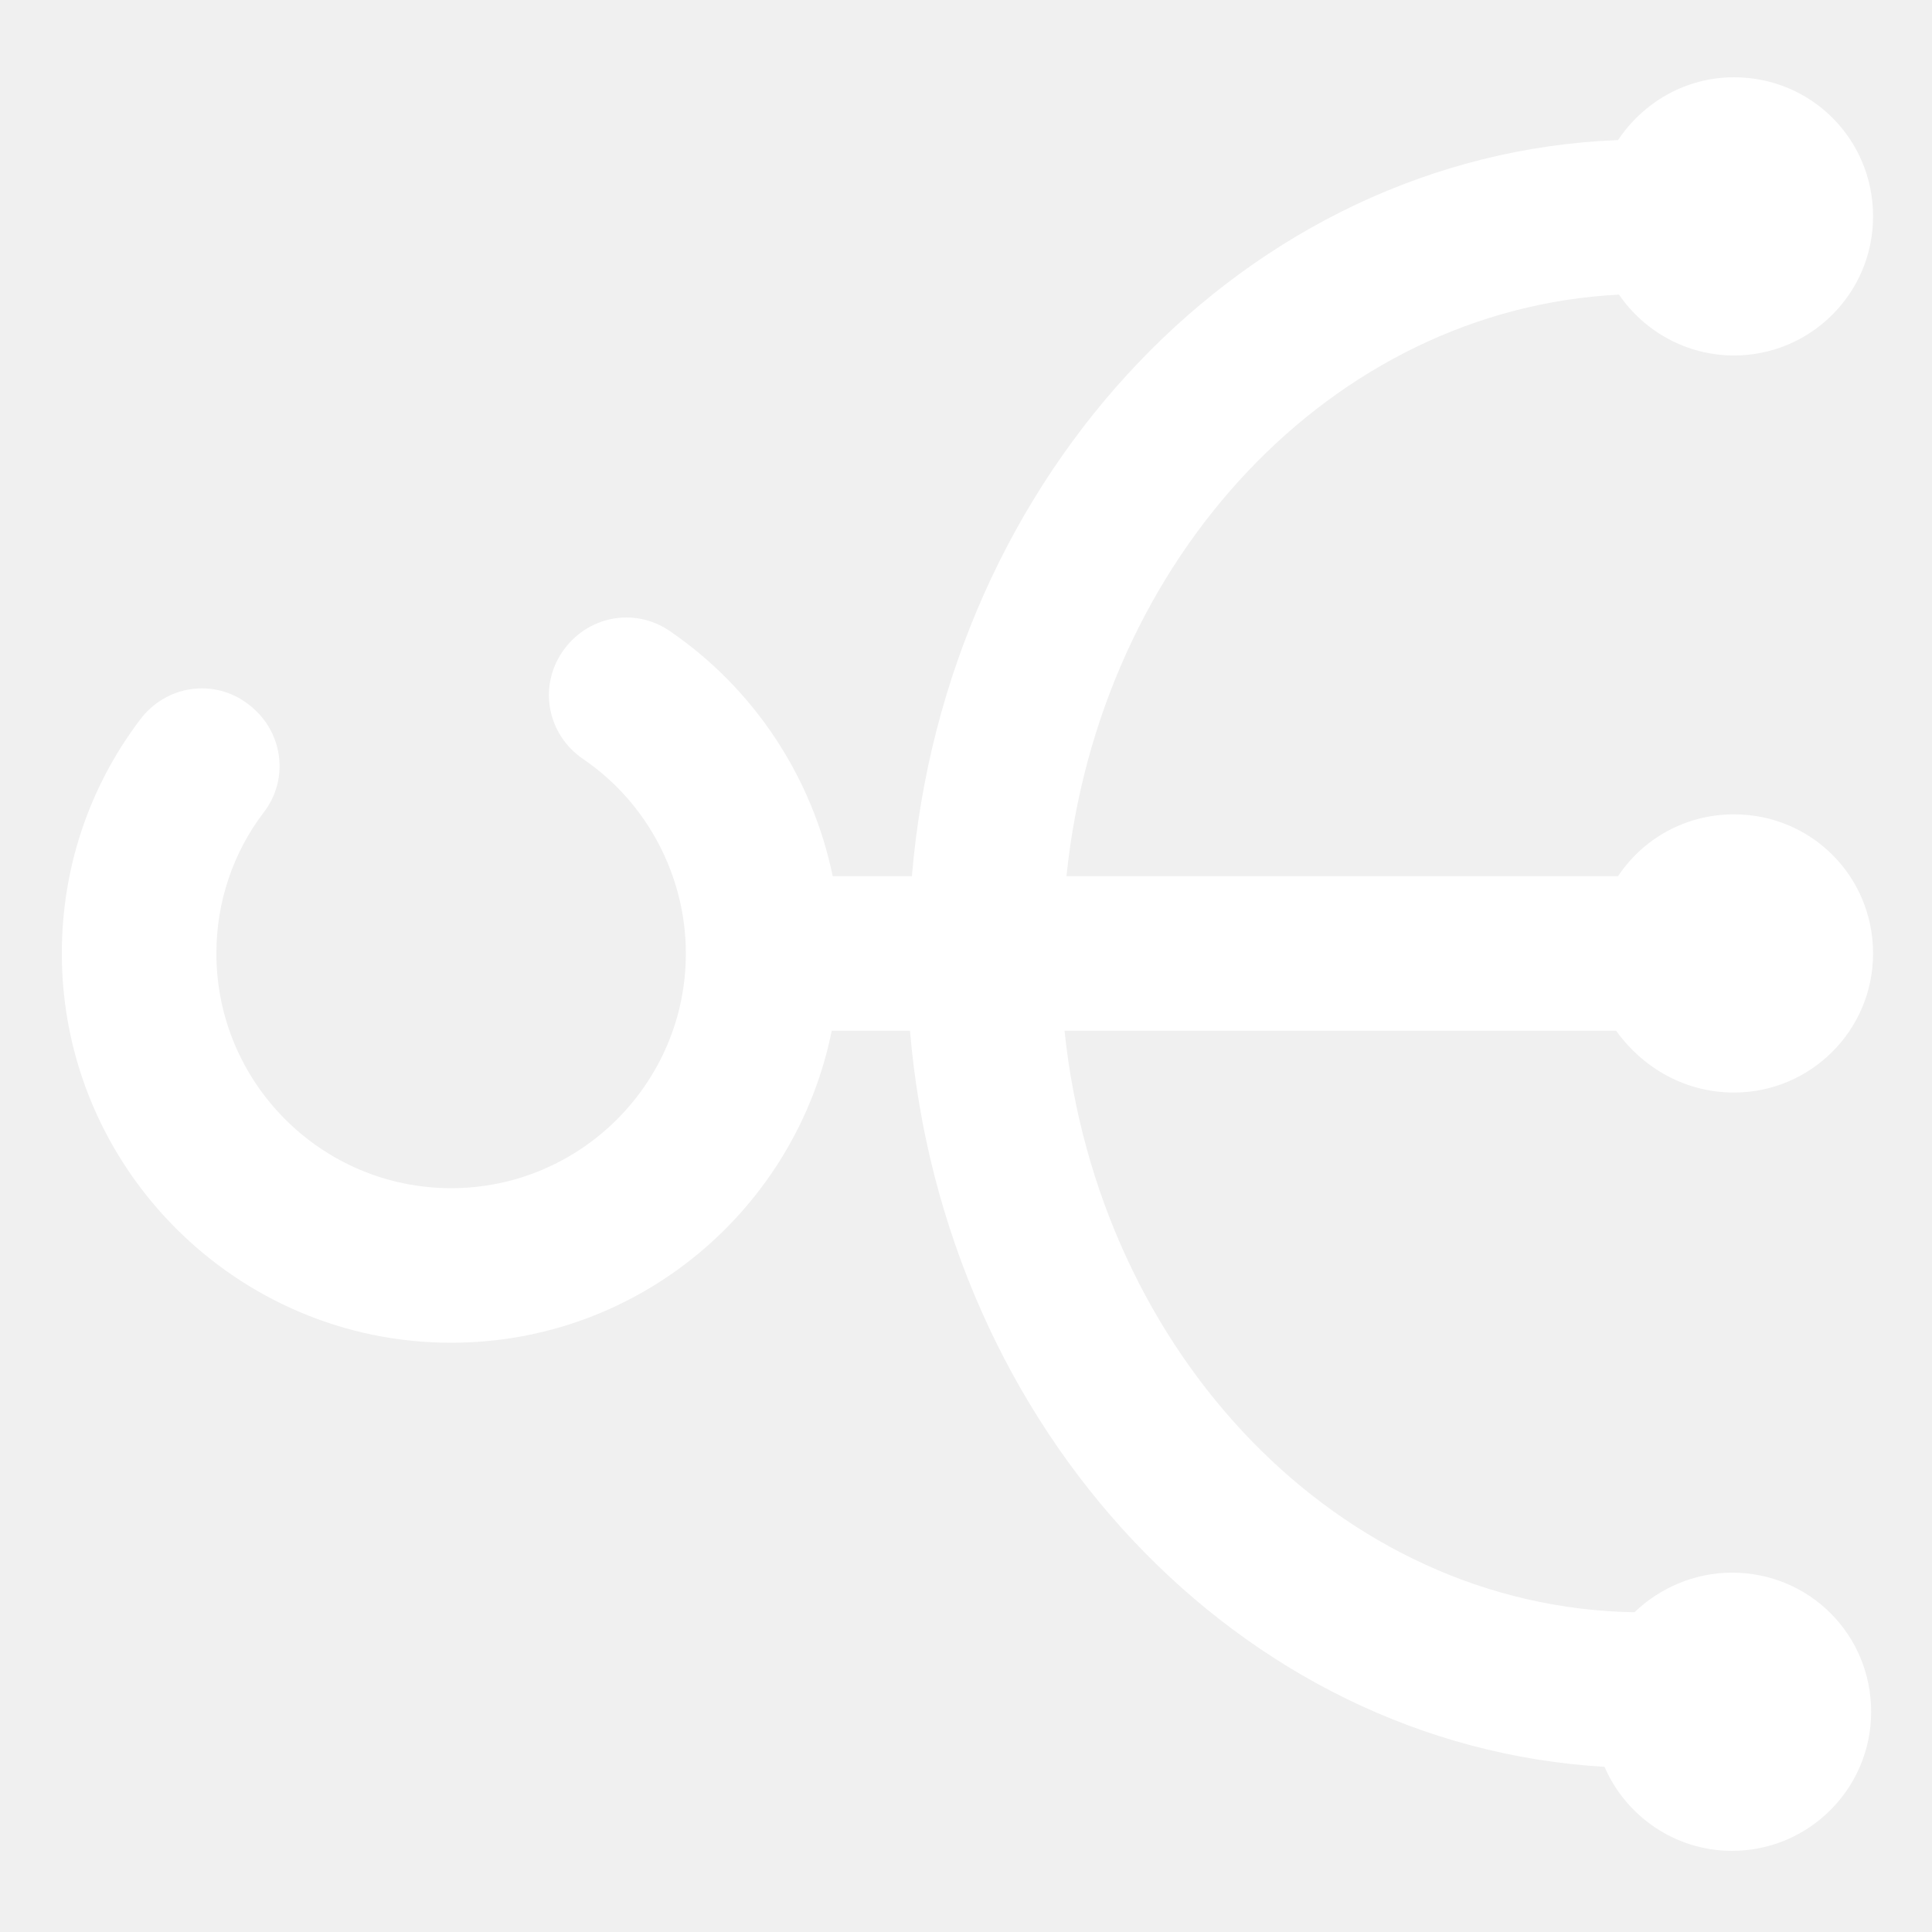
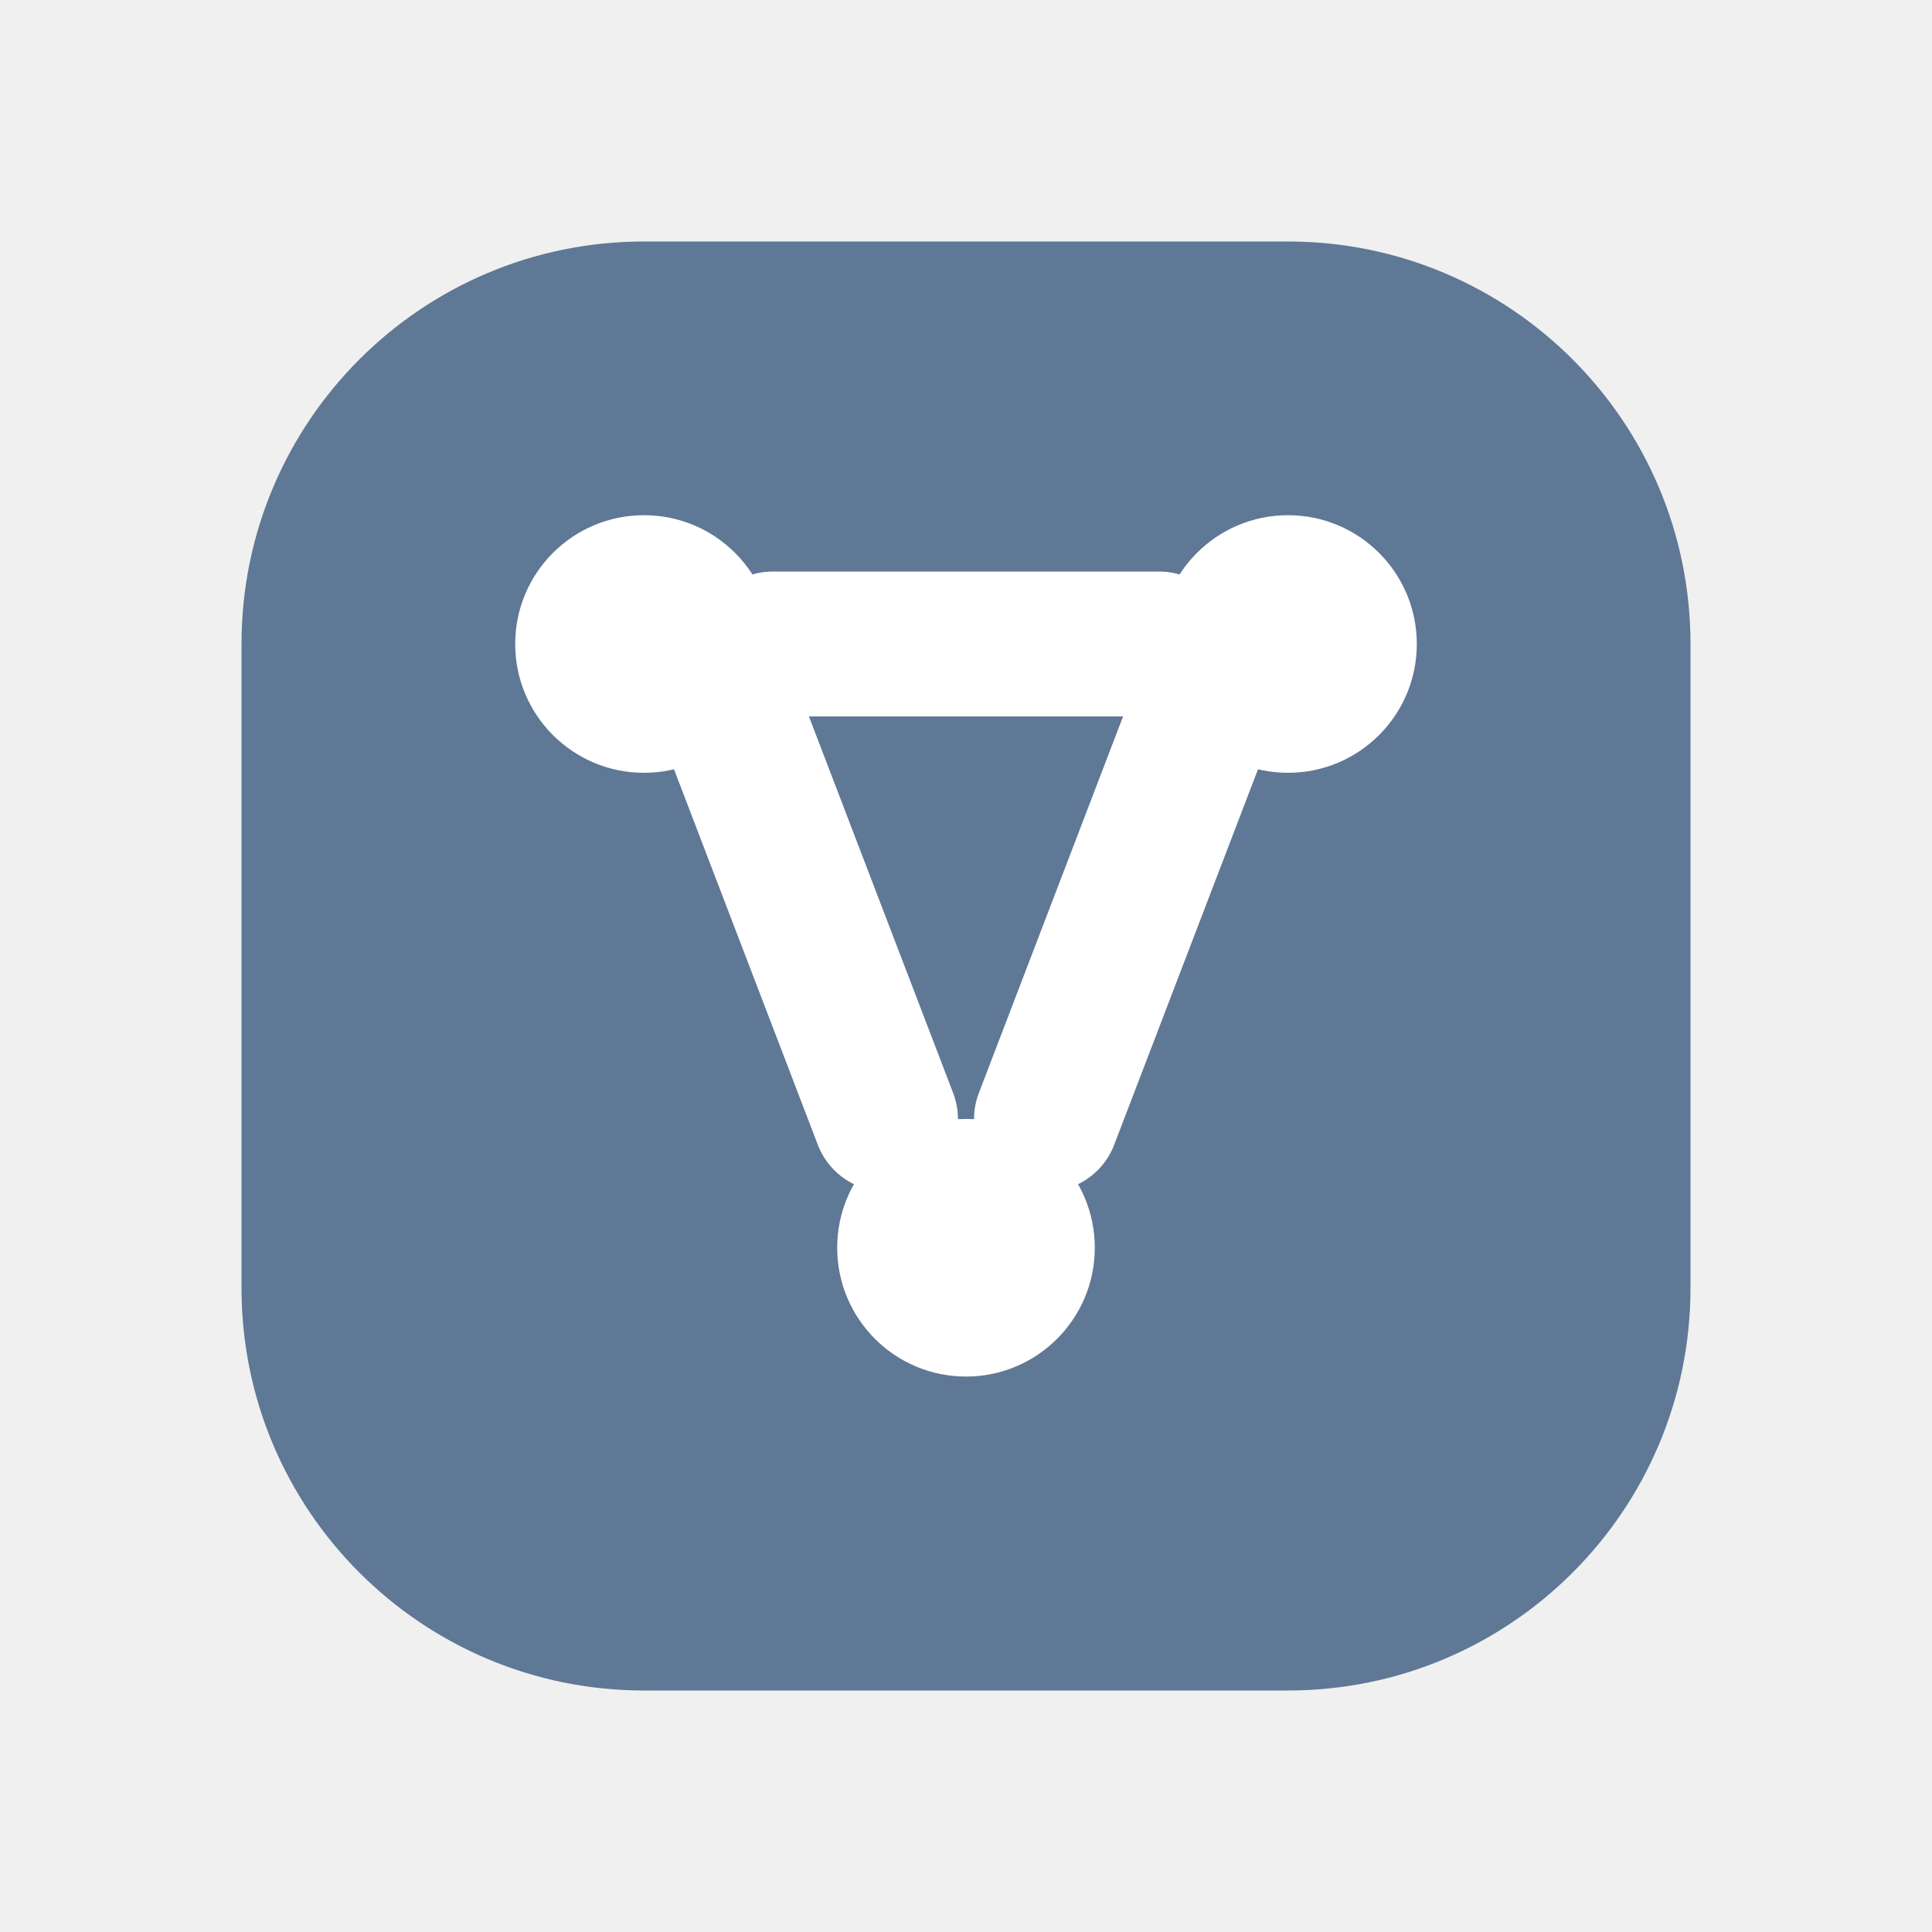
- <svg xmlns="http://www.w3.org/2000/svg" class="icon" width="256px" height="256.00px" viewBox="0 0 1024 1024" version="1.1">
-   <path d="M919.04 579.072c40.448 0 73.728-32.768 73.728-73.728s-32.768-73.728-73.728-73.728c-25.6 0-48.128 12.8-61.44 32.768h-292.352c17.408-168.448 140.8-300.544 292.864-308.224 13.312 19.456 35.84 32.256 60.928 32.256 40.448 0 73.728-32.768 73.728-73.728S960 40.96 919.04 40.96c-25.6 0-48.128 13.312-61.44 33.28C660.992 81.92 501.248 250.88 483.328 464.384h-41.984c-10.752-52.224-41.472-99.328-86.528-130.048-18.944-12.8-44.032-7.68-56.832 11.264s-7.68 44.032 11.264 56.832C343.04 425.472 363.52 464.384 363.52 505.344c0 68.608-55.808 124.416-124.416 124.416s-124.416-55.808-124.416-124.416c0-27.136 8.704-53.248 25.088-74.752 13.824-17.92 10.24-43.52-8.192-57.344-17.92-13.824-43.52-10.24-57.344 8.192-27.136 35.84-41.472 78.848-41.472 123.904 0 113.664 92.672 206.336 206.336 206.336 99.84 0 182.784-71.168 201.728-165.376h41.472c17.92 211.456 174.592 378.88 368.128 390.144 11.264 26.112 37.376 44.544 67.584 44.544 40.448 0 73.728-32.768 73.728-73.728s-32.768-73.728-73.728-73.728c-19.968 0-38.4 8.192-51.712 20.992-156.16-2.56-284.16-136.704-302.08-308.224h292.352c14.336 19.968 36.864 32.768 62.464 32.768z" fill="#ffffff" />
+ <svg xmlns="http://www.w3.org/2000/svg" viewBox="0 0 24 24">
+   <rect x="3" y="3" width="18" height="18" rx="5" fill="#5F7896" />
+   <circle cx="8" cy="8" r="1.6" fill="#fff" />
+   <circle cx="16" cy="8" r="1.6" fill="#fff" />
+   <circle cx="12" cy="15.5" r="1.6" fill="#fff" />
+   <path d="M9.6 8h4.8M9.2 9.2l1.8 4.7M14.8 9.2 13 13.9" stroke="#fff" stroke-width="1.8" stroke-linecap="round" />
</svg>
